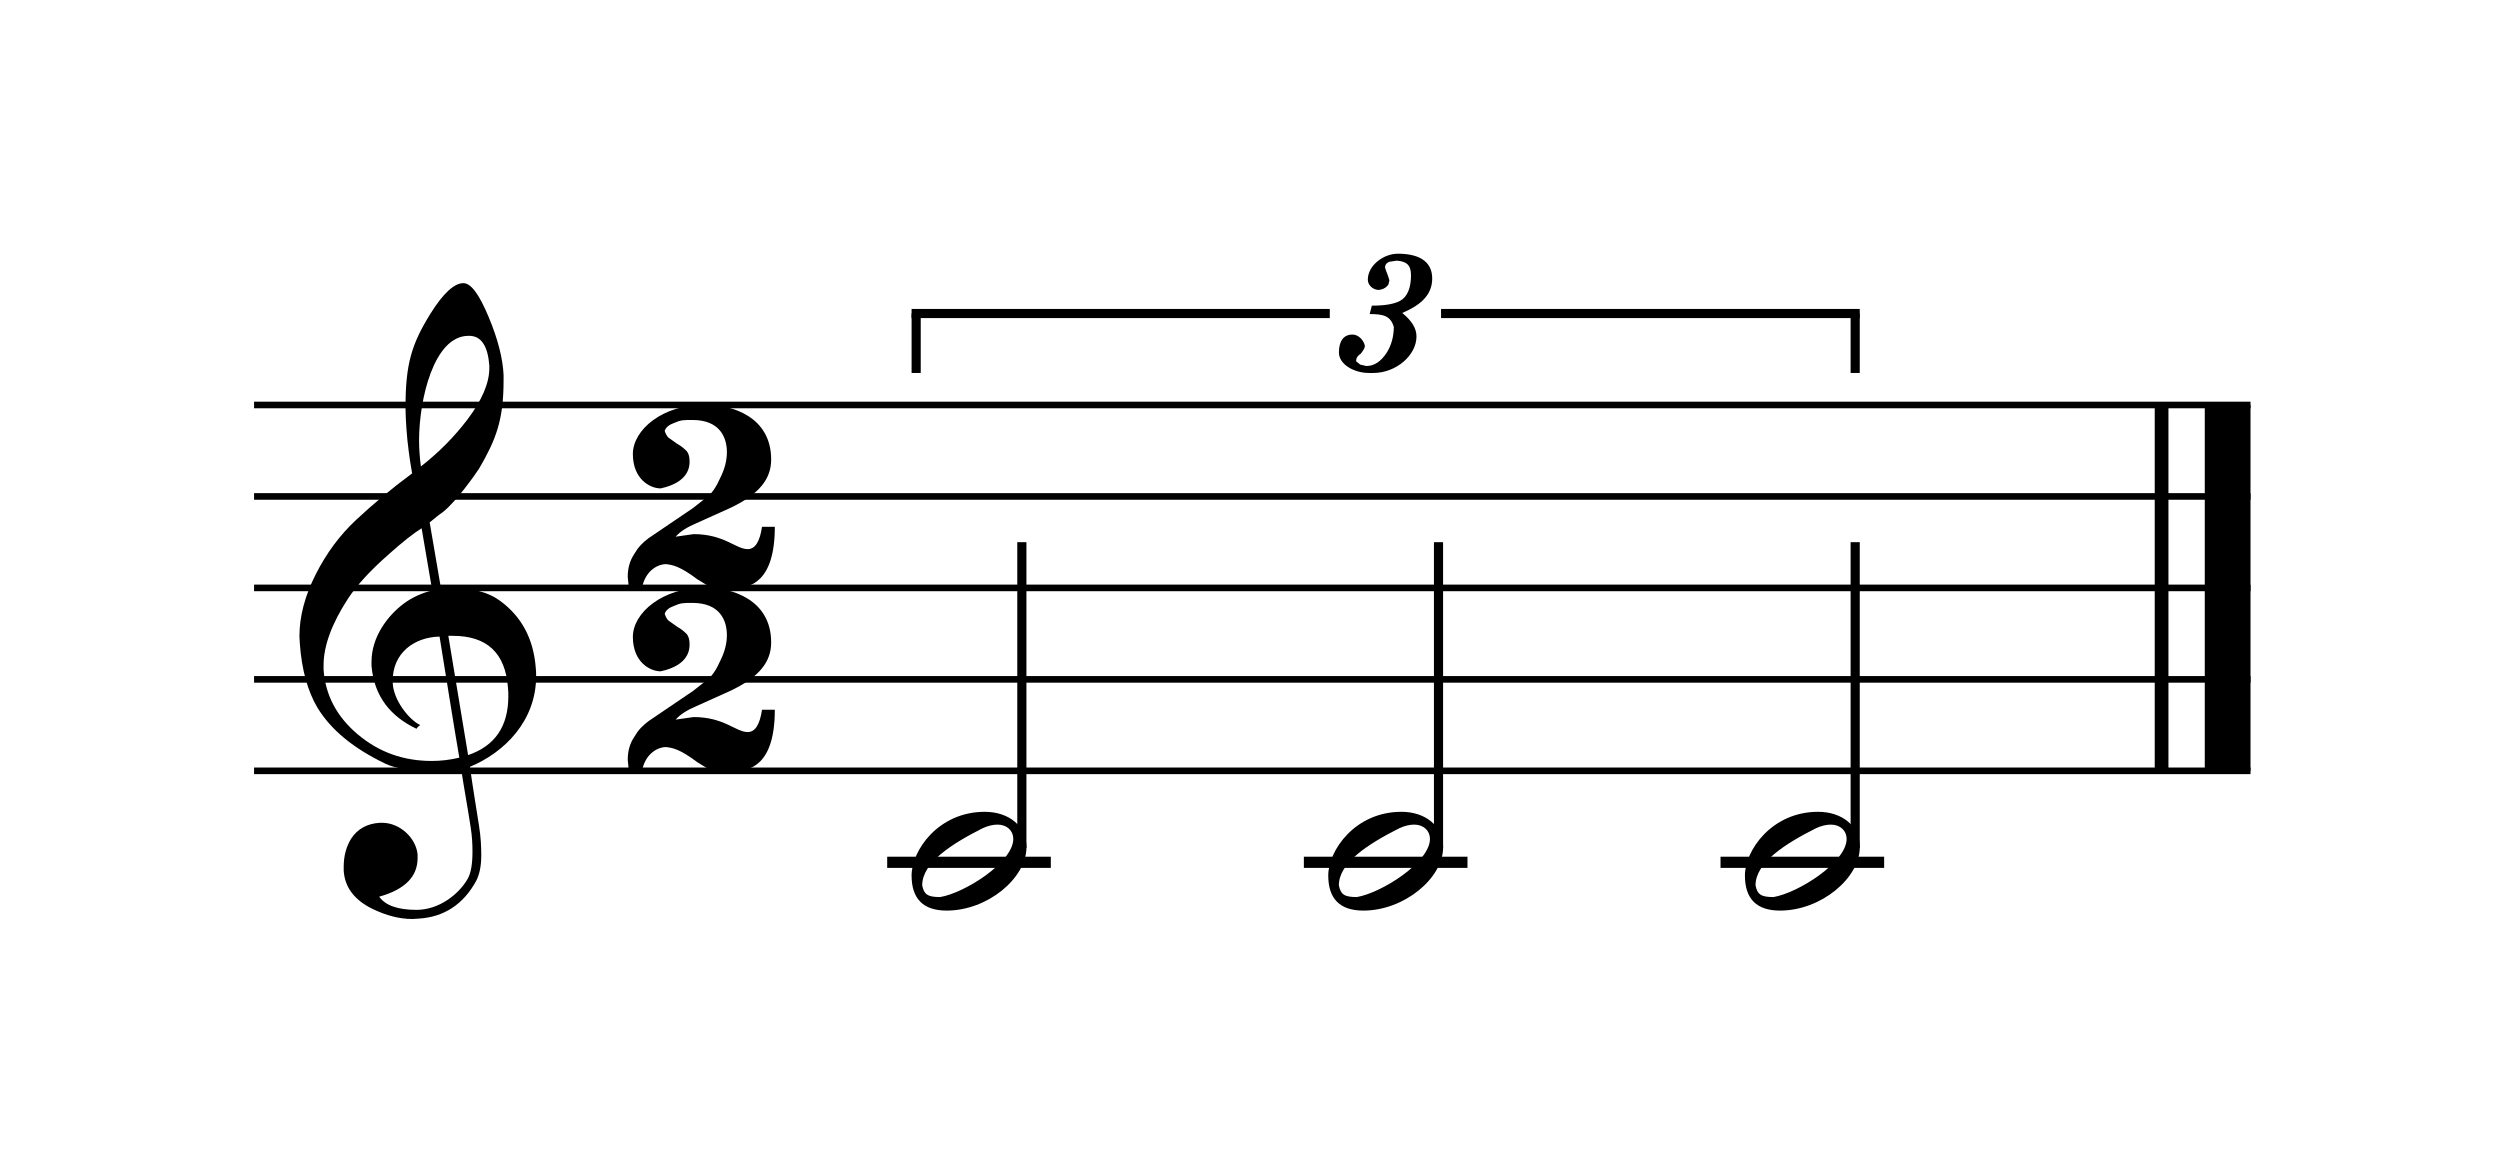
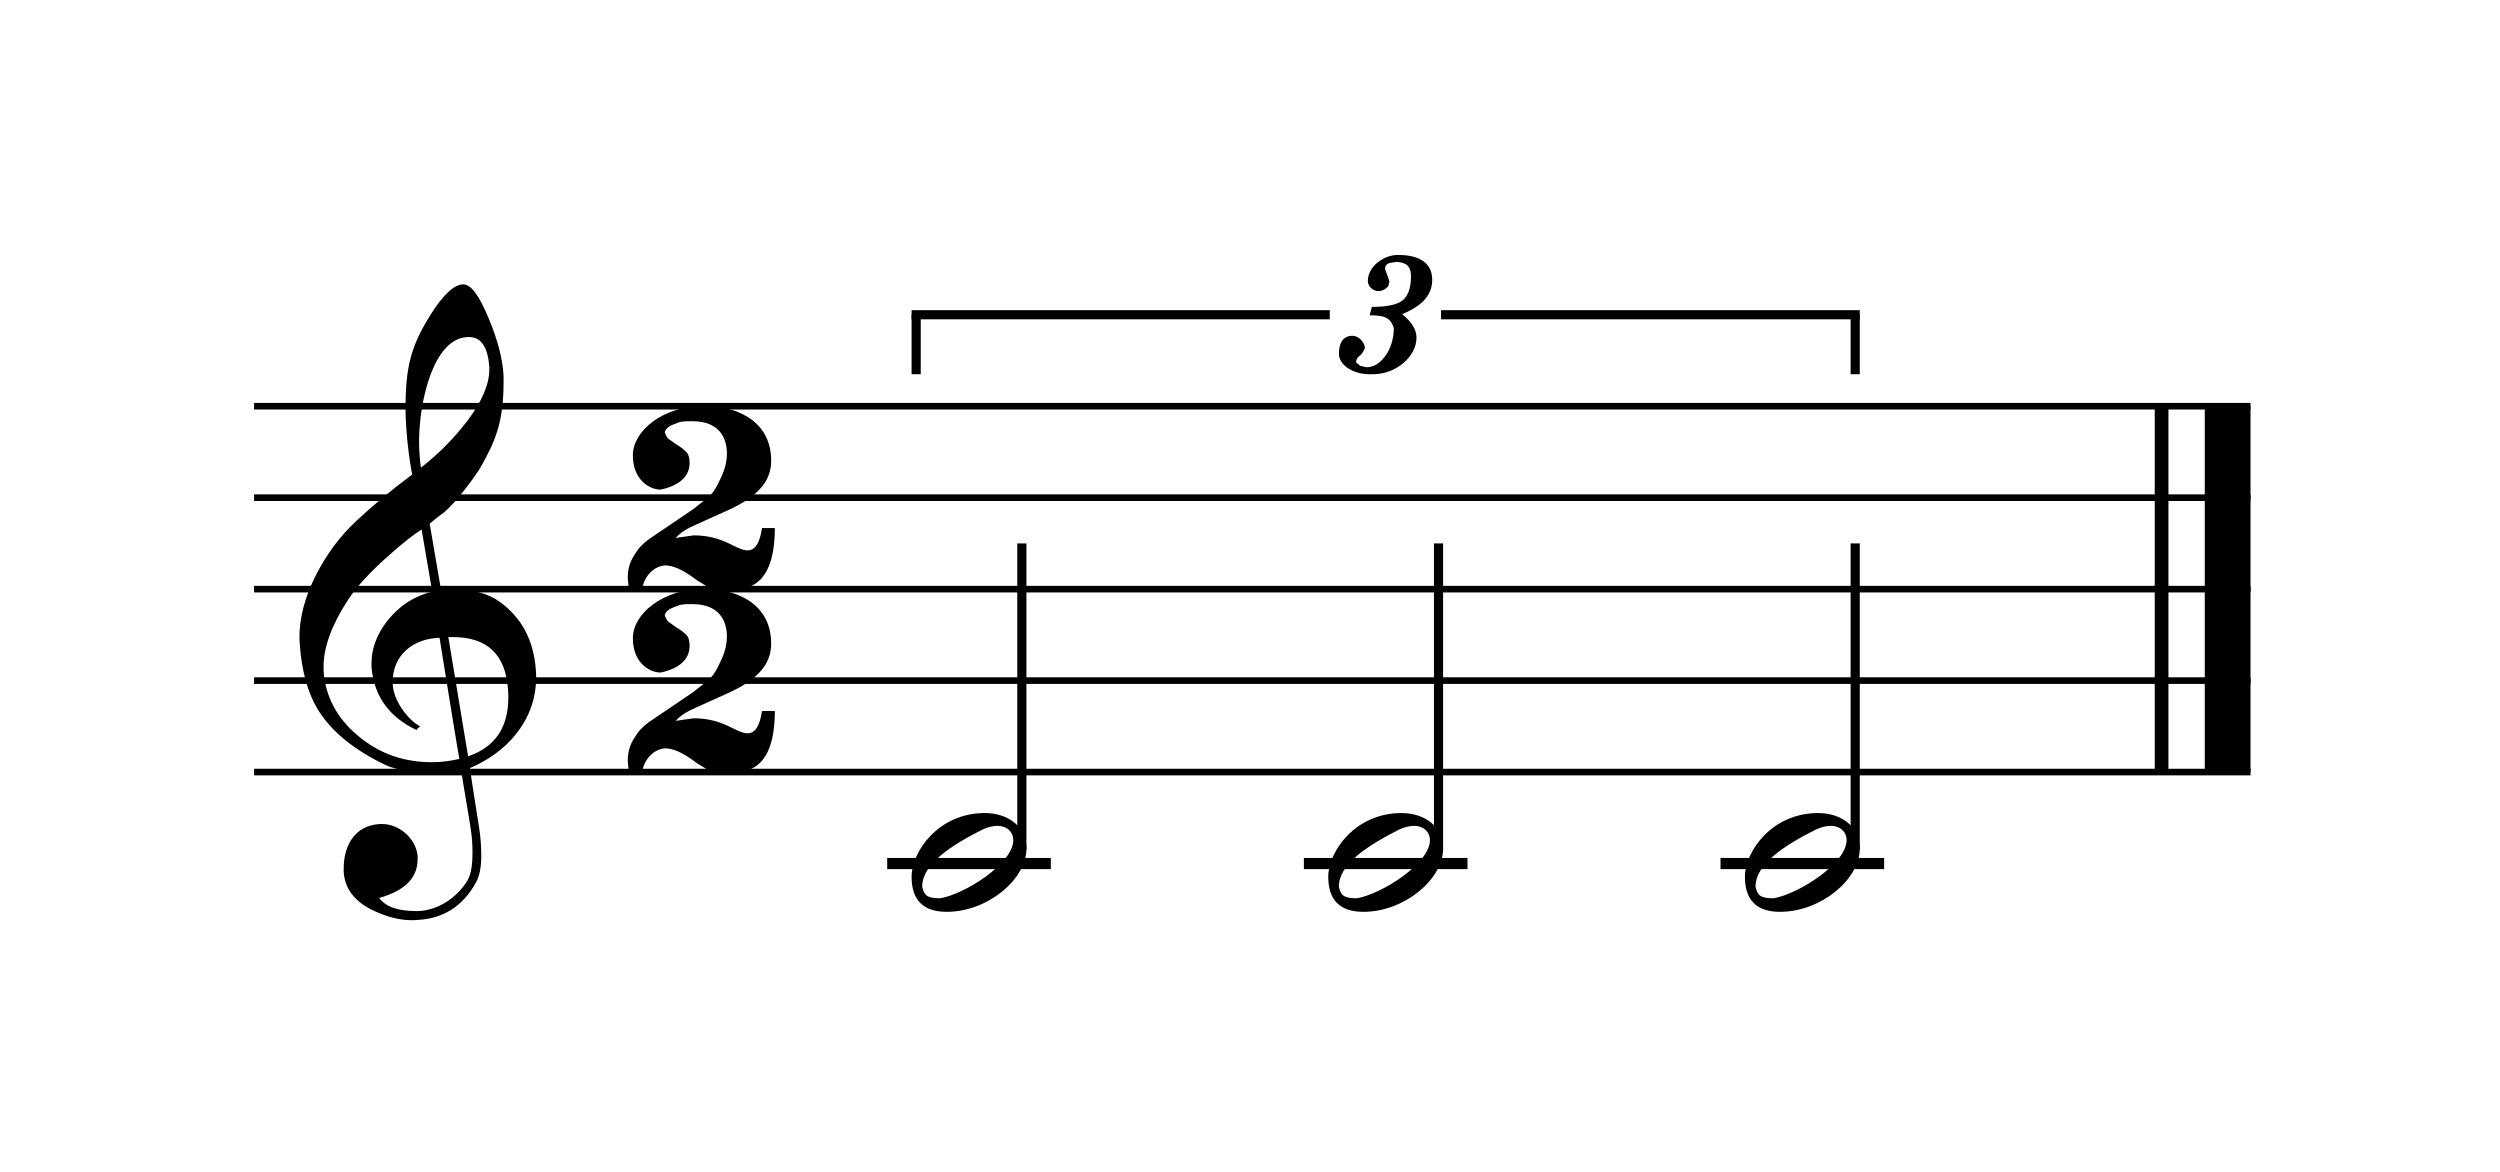
- <svg xmlns="http://www.w3.org/2000/svg" xmlns:xlink="http://www.w3.org/1999/xlink" width="246px" height="115px" version="1.1" overflow="visible">
+ <svg xmlns="http://www.w3.org/2000/svg" xmlns:xlink="http://www.w3.org/1999/xlink" width="222px" height="104px" version="1.1" overflow="visible">
  <defs>
    <symbol id="E883-1pfycn4" viewBox="0 0 1000 1000" overflow="inherit">
      <path transform="scale(1,-1)" d="M161 326c52 0 94 -17 94 -68c0 -50 -40 -76 -82 -94c26 -21 39 -42 39 -64c0 -52 -56 -100 -118 -100h-12c-40 0 -82 23 -82 56c0 30 12 49 37 49c17 0 31 -16 34 -31c0 -5 -4 -12 -11 -21c-7 -5 -13 -10 -13 -21l11 -9l17 -4c21 0 40 12 56 37c13 21 19 45 19 70 c-9 30 -28 35 -66 35l6 23c34 0 60 4 77 13c20 11 30 35 30 70c0 28 -12 38 -39 40l-20 -3c-8 -3 -12 -9 -12 -16c2 -7 4 -11 5 -14l4 -11l3 -10l-3 -12c-5 -6 -11 -11 -20 -13c-2 0 -4 -1 -6 -1c-16 0 -30 13 -30 28c0 39 43 71 82 71z" />
    </symbol>
    <symbol id="E050-1pfycn4" viewBox="0 0 1000 1000" overflow="inherit">
      <path transform="scale(1,-1)" d="M441 -245c-23 -4 -48 -6 -76 -6c-59 0 -102 7 -130 20c-88 42 -150 93 -187 154c-26 44 -43 103 -48 176c0 6 -1 13 -1 19c0 54 15 111 45 170c29 57 65 106 110 148s96 85 153 127c-3 16 -8 46 -13 92c-4 43 -5 73 -5 89c0 117 16 172 69 257c34 54 64 82 89 82 c21 0 43 -30 69 -92s39 -115 41 -159v-15c0 -109 -21 -162 -67 -241c-13 -20 -63 -90 -98 -118c-13 -9 -25 -19 -37 -29l31 -181c8 1 18 2 28 2c58 0 102 -12 133 -35c59 -43 92 -104 98 -184c1 -7 1 -15 1 -22c0 -123 -87 -209 -181 -248c8 -57 17 -110 25 -162 c5 -31 6 -58 6 -80c0 -30 -5 -53 -14 -70c-35 -64 -88 -99 -158 -103c-5 0 -11 -1 -16 -1c-37 0 -72 10 -108 27c-50 24 -77 59 -80 105v11c0 29 7 55 20 76c18 28 45 42 79 44h6c49 0 93 -42 97 -87v-9c0 -51 -34 -86 -105 -106c17 -24 51 -36 102 -36c62 0 116 43 140 85 c9 16 13 41 13 74c0 20 -1 42 -5 67c-8 53 -18 106 -26 159zM461 939c-95 0 -135 -175 -135 -286c0 -24 2 -48 5 -71c50 39 92 82 127 128c40 53 60 100 60 140v8c-4 53 -22 81 -55 81h-2zM406 119l54 -326c73 25 110 78 110 161c0 7 0 15 -1 23c-7 95 -57 142 -151 142h-12 zM382 117c-72 -2 -128 -47 -128 -120v-7c2 -46 43 -99 75 -115c-3 -2 -7 -5 -10 -10c-70 33 -116 88 -123 172v11c0 68 44 126 88 159c23 17 49 29 78 36l-29 170c-21 -13 -52 -37 -92 -73c-50 -44 -86 -84 -109 -119c-45 -69 -67 -130 -67 -182v-13c5 -68 35 -127 93 -176 s125 -73 203 -73c25 0 50 3 75 9c-19 111 -36 221 -54 331z" />
    </symbol>
    <symbol id="E082-1pfycn4" viewBox="0 0 1000 1000" overflow="inherit">
      <path transform="scale(1,-1)" d="M124 -185c-18 0 -55 -14 -65 -65h-36l-3 30c0 25 6 45 18 63c11 19 22 30 39 43l121 82l37 29c15 11 27 29 38 54c12 24 18 47 18 70c0 40 -19 88 -94 88c-25 0 -32 0 -50 -8c-14 -5 -23 -12 -26 -22c3 -9 7 -15 10 -18l24 -17c12 -7 17 -11 27 -21c5 -7 7 -16 7 -27 c0 -12 0 -57 -79 -74c-30 0 -76 26 -76 94c0 66 81 135 197 135c72 0 181 -32 181 -150c0 -53 -32 -95 -113 -133l-91 -41c-26 -11 -45 -23 -57 -37l49 7c84 0 115 -41 148 -41c20 0 33 20 39 61h35c0 -152 -68 -168 -114 -168c-17 0 -65 0 -79 7h10l-28 17 c-49 37 -69 40 -87 42z" />
    </symbol>
    <symbol id="E0A3-1pfycn4" viewBox="0 0 1000 1000" overflow="inherit">
      <path transform="scale(1,-1)" d="M278 64c0 22 -17 39 -43 39c-12 0 -26 -3 -41 -10c-85 -43 -165 -94 -165 -156c5 -25 15 -32 49 -32c67 11 200 95 200 159zM0 -36c0 68 73 174 200 174c66 0 114 -39 114 -97c0 -84 -106 -173 -218 -173c-64 0 -96 32 -96 96z" />
    </symbol>
  </defs>
  <style type="text/css">g.page-margin{font-family:Times;} g.ending, g.fing, g.reh, g.tempo{font-weight:bold;} g.dir, g.dynam, g.mNum{font-style:italic;} g.label{font-weight:normal;}</style>
  <svg class="definition-scale" color="black" viewBox="0 0 4920 2300">
    <g class="page-margin" transform="translate(500, 500)">
      <g id="mtmdeed" class="mdiv pageMilestone" />
      <g id="s1ytwwdn" class="score pageMilestone" />
      <g id="s9yzgtz" class="system">
        <g id="srjxj5z" class="section systemMilestone" />
        <g id="mojmygd" class="measure">
          <g id="s119bu1g" class="staff">
            <path d="M0 297 L3929 297" stroke="currentColor" stroke-width="13" />
            <path d="M0 477 L3929 477" stroke="currentColor" stroke-width="13" />
            <path d="M0 657 L3929 657" stroke="currentColor" stroke-width="13" />
            <path d="M0 837 L3929 837" stroke="currentColor" stroke-width="13" />
            <path d="M0 1017 L3929 1017" stroke="currentColor" stroke-width="13" />
            <g id="c15ux556" class="clef">
              <use xlink:href="#E050-1pfycn4" x="90" y="837" height="720px" width="720px" />
            </g>
            <g id="kijcp1a" class="keySig" />
            <g id="m1dpczse" class="meterSig">
              <use xlink:href="#E082-1pfycn4" x="721" y="477" height="720px" width="720px" />
              <use xlink:href="#E082-1pfycn4" x="721" y="837" height="720px" width="720px" />
            </g>
            <g class="ledgerLines below">
              <path d="M1246 1197 L1568 1197" stroke="currentColor" stroke-width="22" />
              <path d="M2066 1197 L2388 1197" stroke="currentColor" stroke-width="22" />
              <path d="M2886 1197 L3208 1197" stroke="currentColor" stroke-width="22" />
            </g>
            <g id="leit2ff" class="layer">
              <g id="tvhyiv0" class="tuplet">
                <g id="n6lavjx" class="tupletNum">
                  <use xlink:href="#E883-1pfycn4" x="2135" y="234" height="720px" width="720px" />
                </g>
                <g id="bm9gldr" class="tupletBracket">
                  <polygon points="1294,126 2117,126 2117,108 1294,108" />
                  <polygon points="2336,126 3160,126 3160,108 2336,108" />
                  <rect x="1294" y="117" height="117" width="18" />
                  <rect x="3142" y="117" height="117" width="18" />
                </g>
                <g id="n1qdg0yy" class="note">
                  <g class="notehead">
                    <use xlink:href="#E0A3-1pfycn4" x="1294" y="1197" height="720px" width="720px" />
                  </g>
                  <g id="s1d6chli" class="stem">
                    <rect x="1502" y="567" height="602" width="18" />
                  </g>
                  <g id="agb1z18" class="accid" />
                </g>
                <g id="n1y16zh" class="note">
                  <g class="notehead">
                    <use xlink:href="#E0A3-1pfycn4" x="2114" y="1197" height="720px" width="720px" />
                  </g>
                  <g id="s10sz2ux" class="stem">
                    <rect x="2322" y="567" height="602" width="18" />
                  </g>
                  <g id="a11yk1am" class="accid" />
                </g>
                <g id="n1bmglde" class="note">
                  <g class="notehead">
                    <use xlink:href="#E0A3-1pfycn4" x="2934" y="1197" height="720px" width="720px" />
                  </g>
                  <g id="s1q90xdt" class="stem">
                    <rect x="3142" y="567" height="602" width="18" />
                  </g>
                  <g id="a1sx3qkk" class="accid" />
                </g>
              </g>
            </g>
          </g>
          <g id="b1co6lqq" class="barLine">
            <path d="M3754 297 L3754 1017" stroke="currentColor" stroke-width="27" />
            <path d="M3884 297 L3884 1017" stroke="currentColor" stroke-width="90" />
          </g>
        </g>
        <g id="s1jaffx2" class="systemMilestoneEnd srjxj5z" />
      </g>
      <g id="p1kvldvx" class="pageMilestoneEnd s1ytwwdn" />
      <g id="p1eutf55" class="pageMilestoneEnd mtmdeed" />
    </g>
  </svg>
</svg>
